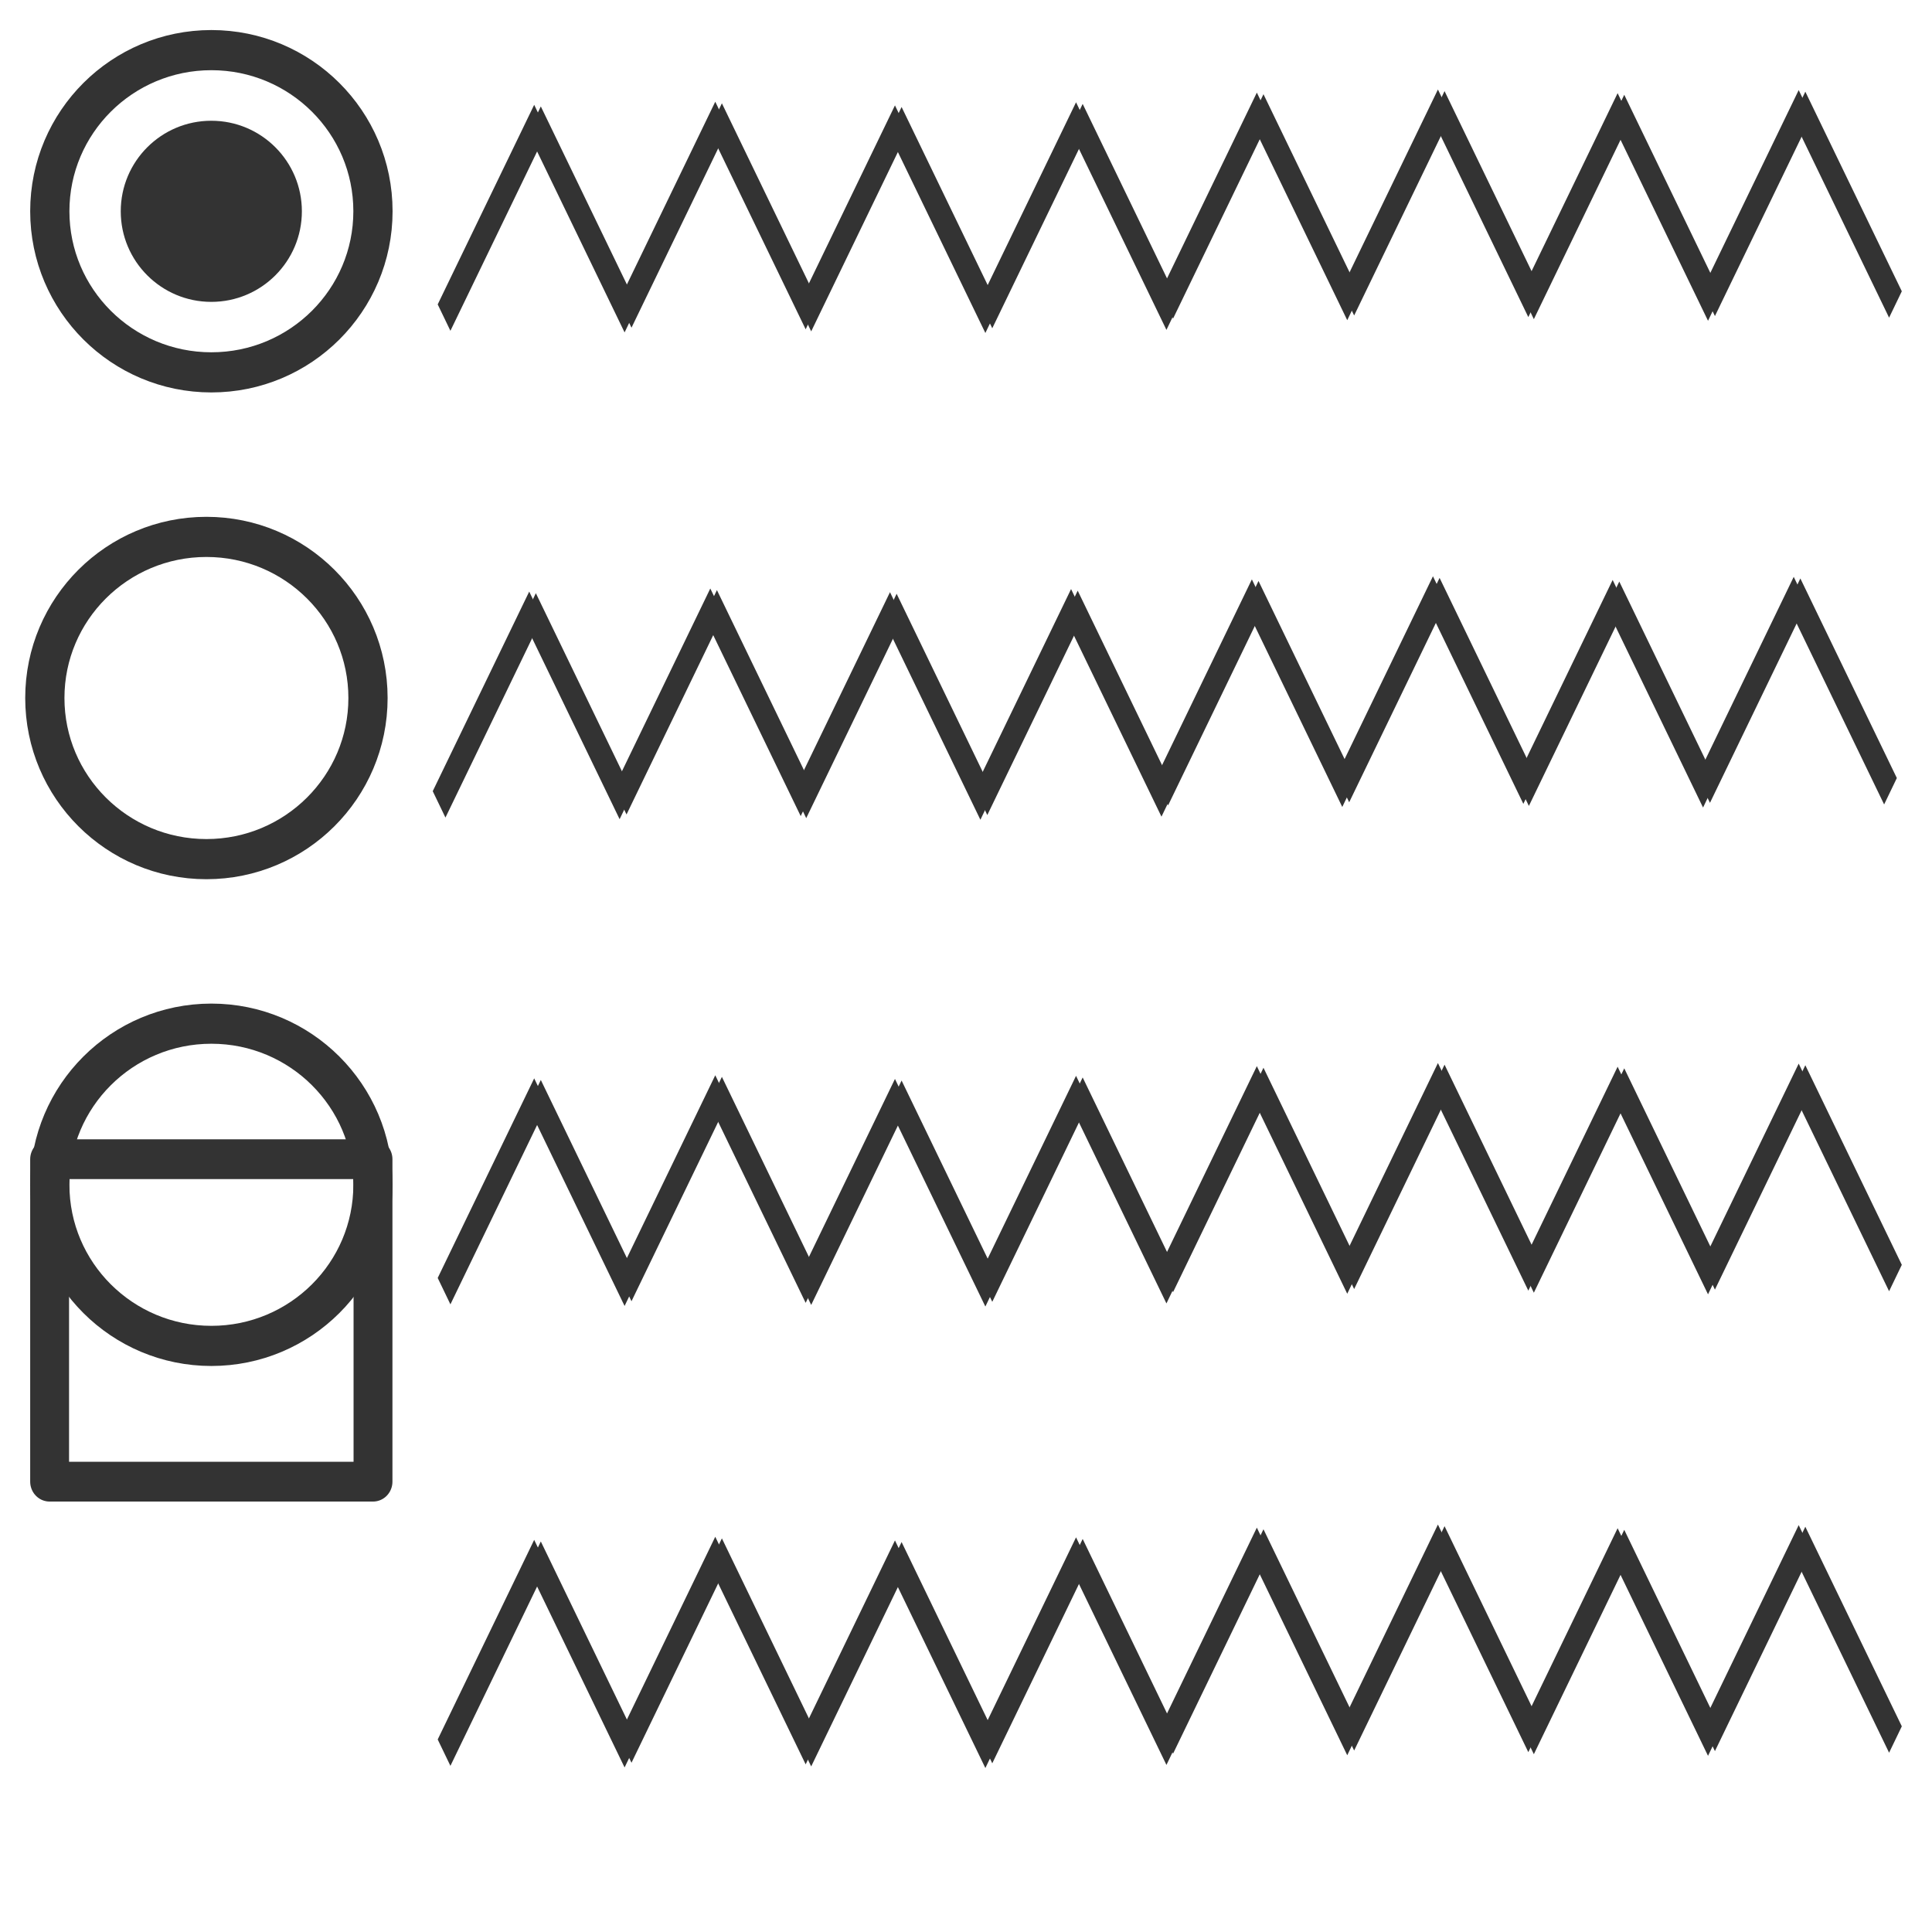
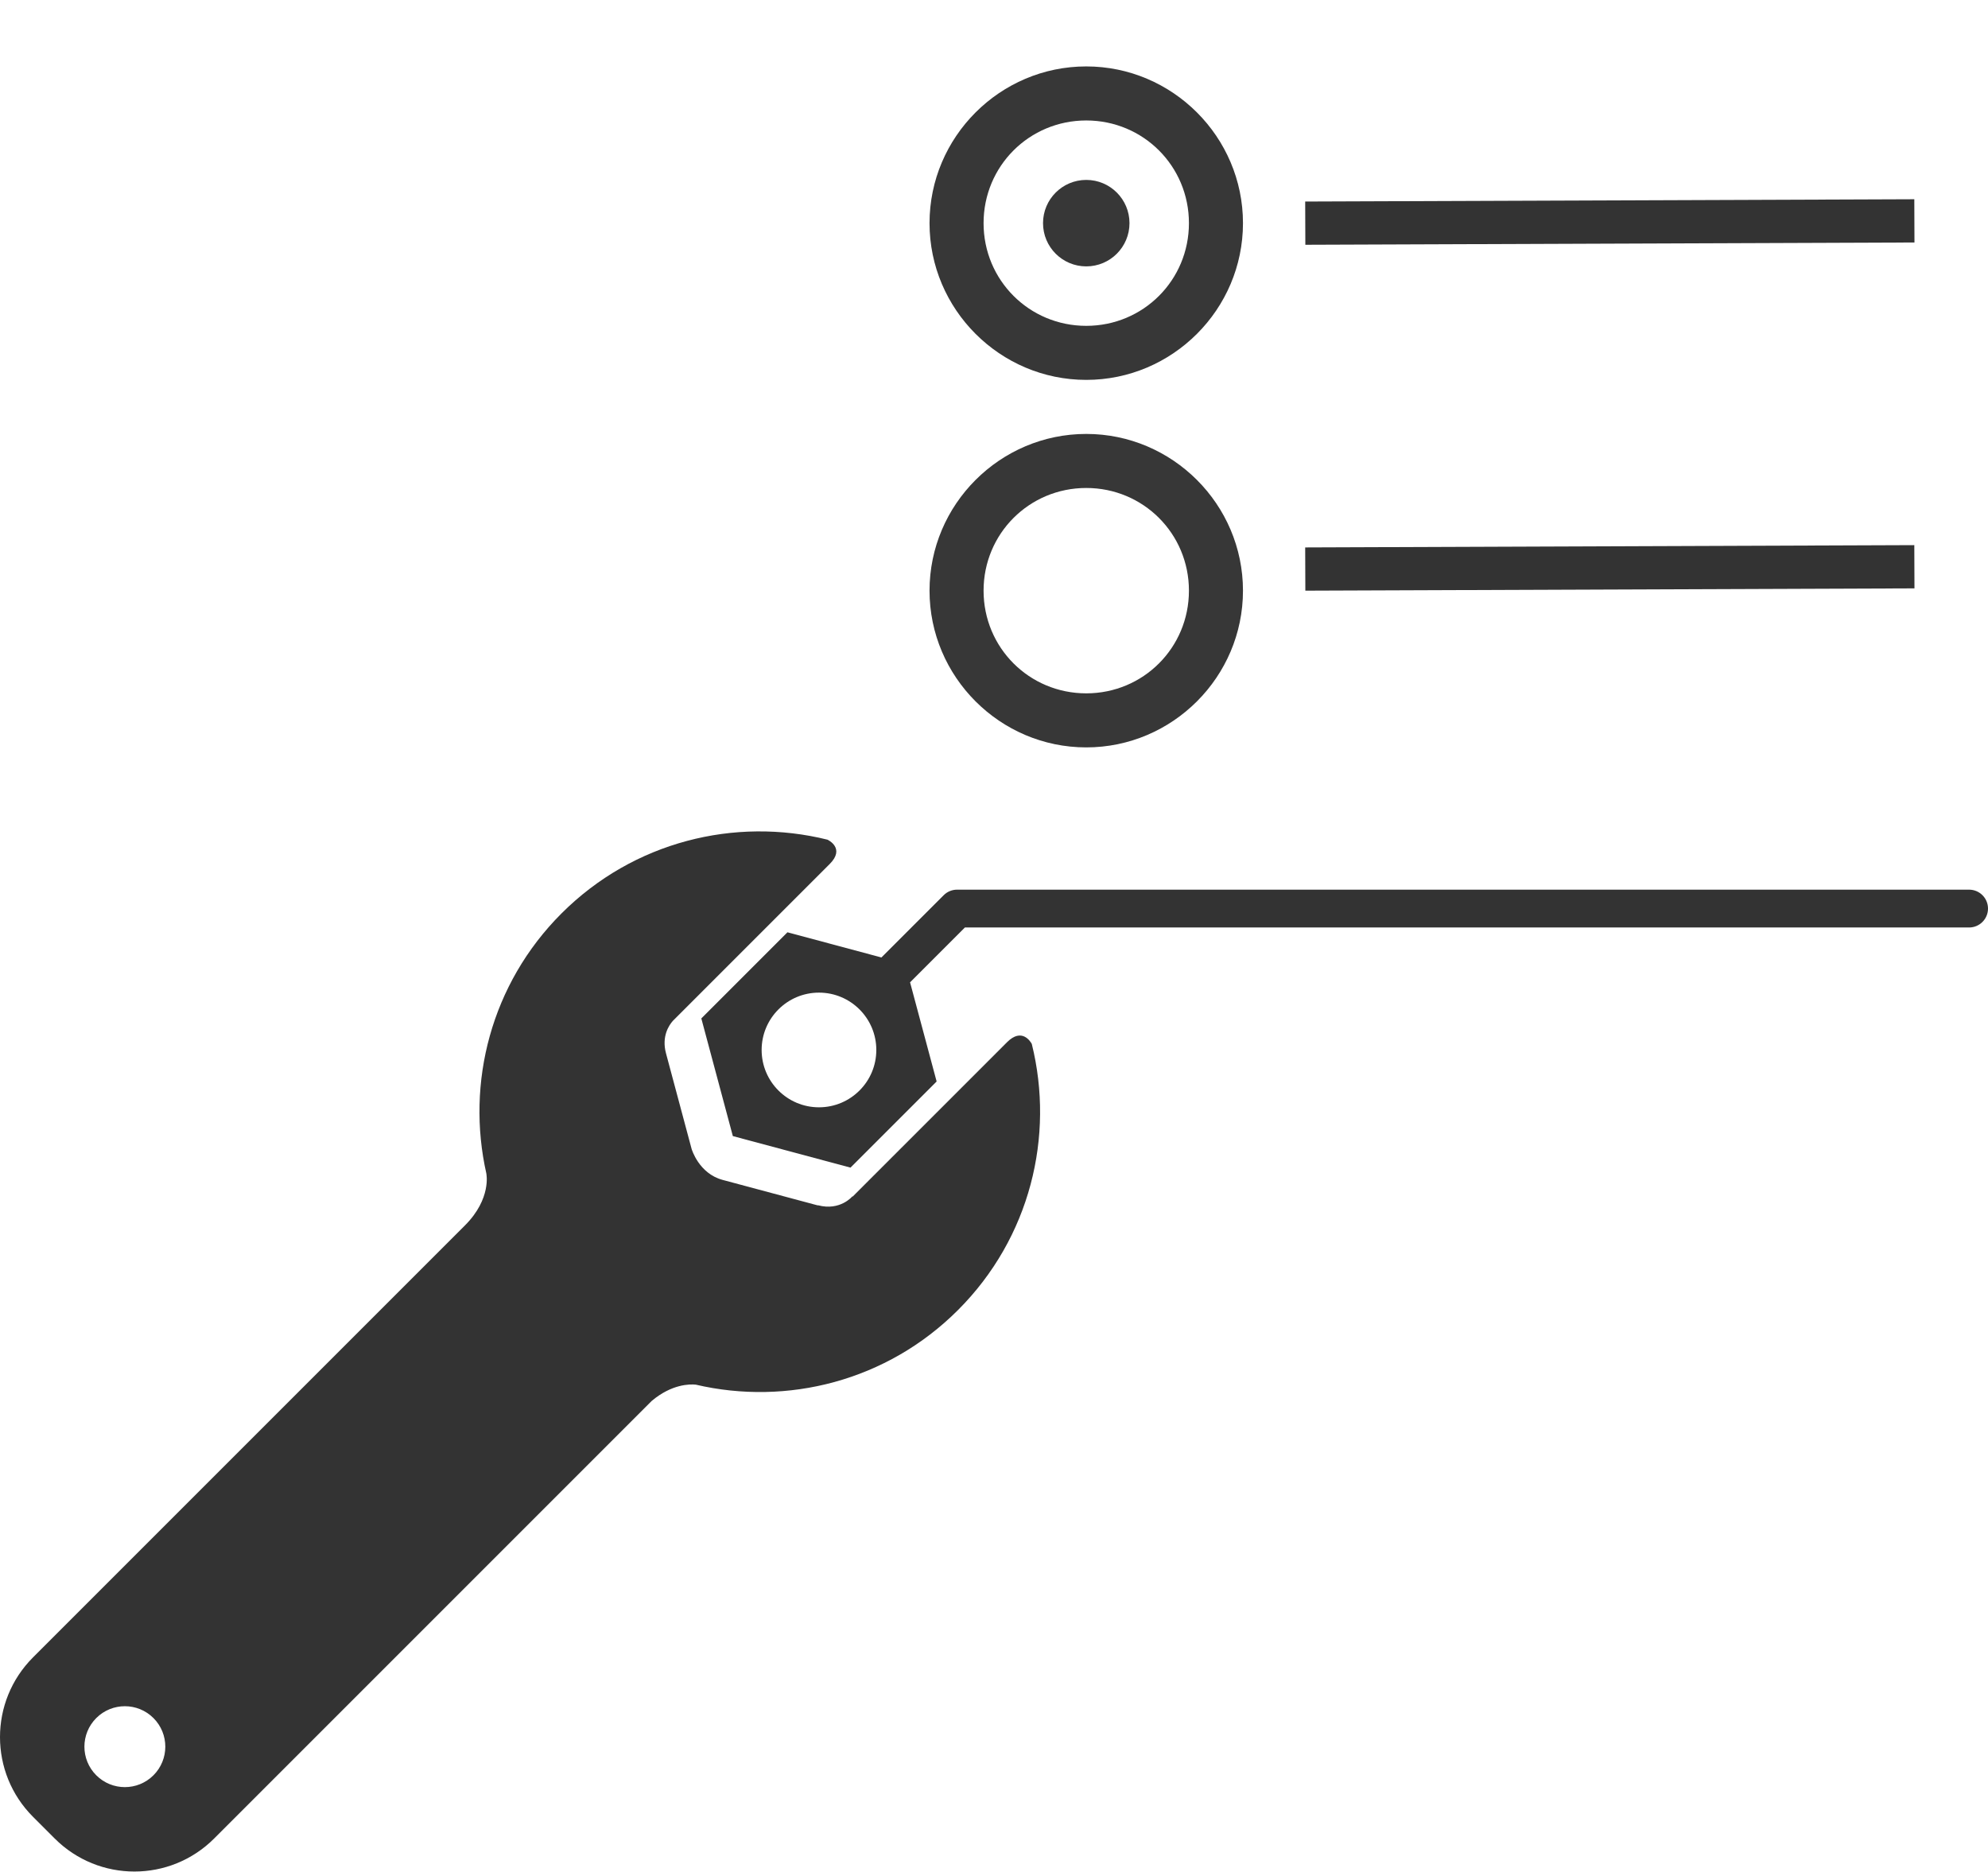
- <svg xmlns="http://www.w3.org/2000/svg" version="1.1" id="Layer_1" x="0px" y="0px" width="512px" height="512px" viewBox="0 0 512 512" enable-background="new 0 0 512 512" xml:space="preserve">
-   <defs id="defs4141" />
-   <g id="g6485-9-4" transform="matrix(0.9999898,0,0,1.023419,-0.5705077,-381.0823)" style="stroke-width:6;stroke-miterlimit:4;stroke-dasharray:none">
-     <g id="g7708" transform="matrix(1.000382,0,0,1.000382,-52.0237,31.25251)">
-       <g transform="matrix(1.050528,0,0,1.217494,58.64476,148.7343)" id="g7672">
-         <g transform="matrix(0.9783054,0,0,0.8747716,95.80568,153.7343)" id="g5435-1-1-0" style="stroke-width:6.485;stroke-miterlimit:4;stroke-dasharray:none">
-           <g id="g5346-6-7-2" style="stroke-width:6.485;stroke-miterlimit:4;stroke-dasharray:none">
-             <g id="g5419-5-6-9" transform="translate(-89.64038,18.97792)" style="stroke-width:6.485;stroke-miterlimit:4;stroke-dasharray:none">
-               <g id="g5305-0-6-6" style="stroke-width:6.485;stroke-miterlimit:4;stroke-dasharray:none">
-                 <g style="stroke:#333333;stroke-width:9.568;stroke-miterlimit:4;stroke-dasharray:none;stroke-opacity:1" transform="matrix(0.4848926,0,0,0.9474679,51.59305,21.75764)" id="g5259-88-4-2">
-                   <path style="fill:none;fill-rule:evenodd;stroke:#333333;stroke-width:9.568;stroke-linecap:butt;stroke-linejoin:miter;stroke-miterlimit:4;stroke-dasharray:none;stroke-opacity:1" d="m 100.378,411.622 51.289,-51.201 z" id="path5242-6-8-4" />
-                   <path style="fill:none;fill-rule:evenodd;stroke:#333333;stroke-width:9.568;stroke-linecap:butt;stroke-linejoin:miter;stroke-miterlimit:4;stroke-dasharray:none;stroke-opacity:1" d="M 199.722,412.035 148.433,360.834 Z" id="path5242-4-30-7-4" />
-                 </g>
-                 <g style="stroke:#333333;stroke-width:9.568;stroke-miterlimit:4;stroke-dasharray:none;stroke-opacity:1" transform="matrix(0.4848926,0,0,0.9474679,98.26797,21.00395)" id="g5259-5-04-14-6">
-                   <path style="fill:none;fill-rule:evenodd;stroke:#333333;stroke-width:9.568;stroke-linecap:butt;stroke-linejoin:miter;stroke-miterlimit:4;stroke-dasharray:none;stroke-opacity:1" d="m 100.378,411.622 51.289,-51.201 z" id="path5242-9-6-6-5" />
-                   <path style="fill:none;fill-rule:evenodd;stroke:#333333;stroke-width:9.568;stroke-linecap:butt;stroke-linejoin:miter;stroke-miterlimit:4;stroke-dasharray:none;stroke-opacity:1" d="M 199.722,412.035 148.433,360.834 Z" id="path5242-4-4-49-6-8" />
-                 </g>
-               </g>
-               <g transform="translate(92.99436,0.1396874)" id="g5305-2-7-3-0" style="stroke-width:6.485;stroke-miterlimit:4;stroke-dasharray:none">
-                 <g style="stroke:#333333;stroke-width:9.568;stroke-miterlimit:4;stroke-dasharray:none;stroke-opacity:1" transform="matrix(0.4848926,0,0,0.9474679,51.59305,21.75764)" id="g5259-0-2-9-8">
-                   <path style="fill:none;fill-rule:evenodd;stroke:#333333;stroke-width:9.568;stroke-linecap:butt;stroke-linejoin:miter;stroke-miterlimit:4;stroke-dasharray:none;stroke-opacity:1" d="m 100.378,411.622 51.289,-51.201 z" id="path5242-5-99-80-7" />
-                   <path style="fill:none;fill-rule:evenodd;stroke:#333333;stroke-width:9.568;stroke-linecap:butt;stroke-linejoin:miter;stroke-miterlimit:4;stroke-dasharray:none;stroke-opacity:1" d="M 199.722,412.035 148.433,360.834 Z" id="path5242-4-46-04-0-5" />
-                 </g>
-                 <g style="stroke:#333333;stroke-width:9.568;stroke-miterlimit:4;stroke-dasharray:none;stroke-opacity:1" transform="matrix(0.4848926,0,0,0.9474679,98.26797,21.00395)" id="g5259-5-0-1-0-6">
-                   <path style="fill:none;fill-rule:evenodd;stroke:#333333;stroke-width:9.568;stroke-linecap:butt;stroke-linejoin:miter;stroke-miterlimit:4;stroke-dasharray:none;stroke-opacity:1" d="m 100.378,411.622 51.289,-51.201 z" id="path5242-9-1-0-3-1" />
-                   <path style="fill:none;fill-rule:evenodd;stroke:#333333;stroke-width:9.568;stroke-linecap:butt;stroke-linejoin:miter;stroke-miterlimit:4;stroke-dasharray:none;stroke-opacity:1" d="M 199.722,412.035 148.433,360.834 Z" id="path5242-4-4-4-9-1-5" />
-                 </g>
-               </g>
-             </g>
-           </g>
-         </g>
-         <g transform="matrix(0.9783054,0,0,0.8747716,278.0379,151.1379)" id="g5435-1-1-0-4" style="stroke-width:6.485;stroke-miterlimit:4;stroke-dasharray:none">
-           <g id="g5346-6-7-2-0" style="stroke-width:6.485;stroke-miterlimit:4;stroke-dasharray:none">
-             <g id="g5419-5-6-9-3" transform="translate(-89.64038,18.97792)" style="stroke-width:6.485;stroke-miterlimit:4;stroke-dasharray:none">
-               <g id="g5305-0-6-6-6" style="stroke-width:6.485;stroke-miterlimit:4;stroke-dasharray:none">
-                 <g style="stroke:#333333;stroke-width:9.568;stroke-miterlimit:4;stroke-dasharray:none;stroke-opacity:1" transform="matrix(0.4848926,0,0,0.9474679,51.59305,21.75764)" id="g5259-88-4-2-7">
-                   <path style="fill:none;fill-rule:evenodd;stroke:#333333;stroke-width:9.568;stroke-linecap:butt;stroke-linejoin:miter;stroke-miterlimit:4;stroke-dasharray:none;stroke-opacity:1" d="m 100.378,411.622 51.289,-51.201 z" id="path5242-6-8-4-3" />
-                   <path style="fill:none;fill-rule:evenodd;stroke:#333333;stroke-width:9.568;stroke-linecap:butt;stroke-linejoin:miter;stroke-miterlimit:4;stroke-dasharray:none;stroke-opacity:1" d="M 199.722,412.035 148.433,360.834 Z" id="path5242-4-30-7-4-5" />
-                 </g>
-                 <g style="stroke:#333333;stroke-width:9.568;stroke-miterlimit:4;stroke-dasharray:none;stroke-opacity:1" transform="matrix(0.4848926,0,0,0.9474679,98.26797,21.00395)" id="g5259-5-04-14-6-4">
-                   <path style="fill:none;fill-rule:evenodd;stroke:#333333;stroke-width:9.568;stroke-linecap:butt;stroke-linejoin:miter;stroke-miterlimit:4;stroke-dasharray:none;stroke-opacity:1" d="m 100.378,411.622 51.289,-51.201 z" id="path5242-9-6-6-5-6" />
-                   <path style="fill:none;fill-rule:evenodd;stroke:#333333;stroke-width:9.568;stroke-linecap:butt;stroke-linejoin:miter;stroke-miterlimit:4;stroke-dasharray:none;stroke-opacity:1" d="M 199.722,412.035 148.433,360.834 Z" id="path5242-4-4-49-6-8-2" />
-                 </g>
-               </g>
-               <g transform="translate(92.99436,0.1396874)" id="g5305-2-7-3-0-2" style="stroke-width:6.485;stroke-miterlimit:4;stroke-dasharray:none">
-                 <g style="stroke:#333333;stroke-width:9.568;stroke-miterlimit:4;stroke-dasharray:none;stroke-opacity:1" transform="matrix(0.4848926,0,0,0.9474679,51.59305,21.75764)" id="g5259-0-2-9-8-5">
-                   <path style="fill:none;fill-rule:evenodd;stroke:#333333;stroke-width:9.568;stroke-linecap:butt;stroke-linejoin:miter;stroke-miterlimit:4;stroke-dasharray:none;stroke-opacity:1" d="m 100.378,411.622 51.289,-51.201 z" id="path5242-5-99-80-7-4" />
-                   <path style="fill:none;fill-rule:evenodd;stroke:#333333;stroke-width:9.568;stroke-linecap:butt;stroke-linejoin:miter;stroke-miterlimit:4;stroke-dasharray:none;stroke-opacity:1" d="M 199.722,412.035 148.433,360.834 Z" id="path5242-4-46-04-0-5-5" />
-                 </g>
-                 <g style="stroke:#333333;stroke-width:9.568;stroke-miterlimit:4;stroke-dasharray:none;stroke-opacity:1" transform="matrix(0.4848926,0,0,0.9474679,98.26797,21.00395)" id="g5259-5-0-1-0-6-3">
-                   <path style="fill:none;fill-rule:evenodd;stroke:#333333;stroke-width:9.568;stroke-linecap:butt;stroke-linejoin:miter;stroke-miterlimit:4;stroke-dasharray:none;stroke-opacity:1" d="m 100.378,411.622 51.289,-51.201 z" id="path5242-9-1-0-3-1-0" />
-                   <path style="fill:none;fill-rule:evenodd;stroke:#333333;stroke-width:9.568;stroke-linecap:butt;stroke-linejoin:miter;stroke-miterlimit:4;stroke-dasharray:none;stroke-opacity:1" d="M 199.722,412.035 148.433,360.834 Z" id="path5242-4-4-4-9-1-5-2" />
-                 </g>
-               </g>
-             </g>
-           </g>
-         </g>
-       </g>
-       <rect style="fill:none;fill-opacity:1;stroke:#333333;stroke-width:10.298;stroke-linejoin:round;stroke-miterlimit:4;stroke-dasharray:none;stroke-opacity:1" id="rect8934" width="85.667" height="83.47" x="65.72" y="641.035" />
-     </g>
-     <g style="stroke-width:6;stroke-miterlimit:4;stroke-dasharray:none" id="g7708-7" transform="matrix(1.000382,0,0,1.000382,-52.0237,-340.348)">
-       <ellipse ry="41.706" rx="42.805" style="fill:none;fill-opacity:1;stroke:#333333;stroke-width:10.392;stroke-miterlimit:4;stroke-dasharray:none;stroke-opacity:1" id="path6468-2-1-8" cx="108.572" cy="767.117" />
-       <g transform="matrix(1.050528,0,0,1.217494,58.64476,148.7343)" id="g7672-1">
-         <g transform="matrix(0.9783054,0,0,0.8747716,95.80568,153.7343)" id="g5435-1-1-0-45" style="stroke-width:6.485;stroke-miterlimit:4;stroke-dasharray:none">
-           <g id="g5346-6-7-2-9" style="stroke-width:6.485;stroke-miterlimit:4;stroke-dasharray:none">
-             <g id="g5419-5-6-9-0" transform="translate(-89.64038,18.97792)" style="stroke-width:6.485;stroke-miterlimit:4;stroke-dasharray:none">
-               <g id="g5305-0-6-6-2" style="stroke-width:6.485;stroke-miterlimit:4;stroke-dasharray:none">
-                 <g style="stroke:#333333;stroke-width:9.568;stroke-miterlimit:4;stroke-dasharray:none;stroke-opacity:1" transform="matrix(0.4848926,0,0,0.9474679,51.59305,21.75764)" id="g5259-88-4-2-3">
-                   <path style="fill:none;fill-rule:evenodd;stroke:#333333;stroke-width:9.568;stroke-linecap:butt;stroke-linejoin:miter;stroke-miterlimit:4;stroke-dasharray:none;stroke-opacity:1" d="m 100.378,411.622 51.289,-51.201 z" id="path5242-6-8-4-7" />
-                   <path style="fill:none;fill-rule:evenodd;stroke:#333333;stroke-width:9.568;stroke-linecap:butt;stroke-linejoin:miter;stroke-miterlimit:4;stroke-dasharray:none;stroke-opacity:1" d="M 199.722,412.035 148.433,360.834 Z" id="path5242-4-30-7-4-8" />
-                 </g>
-                 <g style="stroke:#333333;stroke-width:9.568;stroke-miterlimit:4;stroke-dasharray:none;stroke-opacity:1" transform="matrix(0.4848926,0,0,0.9474679,98.26797,21.00395)" id="g5259-5-04-14-6-9">
-                   <path style="fill:none;fill-rule:evenodd;stroke:#333333;stroke-width:9.568;stroke-linecap:butt;stroke-linejoin:miter;stroke-miterlimit:4;stroke-dasharray:none;stroke-opacity:1" d="m 100.378,411.622 51.289,-51.201 z" id="path5242-9-6-6-5-5" />
-                   <path style="fill:none;fill-rule:evenodd;stroke:#333333;stroke-width:9.568;stroke-linecap:butt;stroke-linejoin:miter;stroke-miterlimit:4;stroke-dasharray:none;stroke-opacity:1" d="M 199.722,412.035 148.433,360.834 Z" id="path5242-4-4-49-6-8-6" />
-                 </g>
-               </g>
-               <g transform="translate(92.99436,0.1396874)" id="g5305-2-7-3-0-9" style="stroke-width:6.485;stroke-miterlimit:4;stroke-dasharray:none">
-                 <g style="stroke:#333333;stroke-width:9.568;stroke-miterlimit:4;stroke-dasharray:none;stroke-opacity:1" transform="matrix(0.4848926,0,0,0.9474679,51.59305,21.75764)" id="g5259-0-2-9-8-3">
-                   <path style="fill:none;fill-rule:evenodd;stroke:#333333;stroke-width:9.568;stroke-linecap:butt;stroke-linejoin:miter;stroke-miterlimit:4;stroke-dasharray:none;stroke-opacity:1" d="m 100.378,411.622 51.289,-51.201 z" id="path5242-5-99-80-7-48" />
-                   <path style="fill:none;fill-rule:evenodd;stroke:#333333;stroke-width:9.568;stroke-linecap:butt;stroke-linejoin:miter;stroke-miterlimit:4;stroke-dasharray:none;stroke-opacity:1" d="M 199.722,412.035 148.433,360.834 Z" id="path5242-4-46-04-0-5-1" />
-                 </g>
-                 <g style="stroke:#333333;stroke-width:9.568;stroke-miterlimit:4;stroke-dasharray:none;stroke-opacity:1" transform="matrix(0.4848926,0,0,0.9474679,98.26797,21.00395)" id="g5259-5-0-1-0-6-1">
-                   <path style="fill:none;fill-rule:evenodd;stroke:#333333;stroke-width:9.568;stroke-linecap:butt;stroke-linejoin:miter;stroke-miterlimit:4;stroke-dasharray:none;stroke-opacity:1" d="m 100.378,411.622 51.289,-51.201 z" id="path5242-9-1-0-3-1-2" />
-                   <path style="fill:none;fill-rule:evenodd;stroke:#333333;stroke-width:9.568;stroke-linecap:butt;stroke-linejoin:miter;stroke-miterlimit:4;stroke-dasharray:none;stroke-opacity:1" d="M 199.722,412.035 148.433,360.834 Z" id="path5242-4-4-4-9-1-5-9" />
-                 </g>
-               </g>
-             </g>
-           </g>
-         </g>
-         <g transform="matrix(0.9783054,0,0,0.8747716,278.0379,151.1379)" id="g5435-1-1-0-4-3" style="stroke-width:6.485;stroke-miterlimit:4;stroke-dasharray:none">
-           <g id="g5346-6-7-2-0-1" style="stroke-width:6.485;stroke-miterlimit:4;stroke-dasharray:none">
-             <g id="g5419-5-6-9-3-6" transform="translate(-89.64038,18.97792)" style="stroke-width:6.485;stroke-miterlimit:4;stroke-dasharray:none">
-               <g id="g5305-0-6-6-6-5" style="stroke-width:6.485;stroke-miterlimit:4;stroke-dasharray:none">
-                 <g style="stroke:#333333;stroke-width:9.568;stroke-miterlimit:4;stroke-dasharray:none;stroke-opacity:1" transform="matrix(0.4848926,0,0,0.9474679,51.59305,21.75764)" id="g5259-88-4-2-7-2">
-                   <path style="fill:none;fill-rule:evenodd;stroke:#333333;stroke-width:9.568;stroke-linecap:butt;stroke-linejoin:miter;stroke-miterlimit:4;stroke-dasharray:none;stroke-opacity:1" d="m 100.378,411.622 51.289,-51.201 z" id="path5242-6-8-4-3-3" />
-                   <path style="fill:none;fill-rule:evenodd;stroke:#333333;stroke-width:9.568;stroke-linecap:butt;stroke-linejoin:miter;stroke-miterlimit:4;stroke-dasharray:none;stroke-opacity:1" d="M 199.722,412.035 148.433,360.834 Z" id="path5242-4-30-7-4-5-2" />
-                 </g>
-                 <g style="stroke:#333333;stroke-width:9.568;stroke-miterlimit:4;stroke-dasharray:none;stroke-opacity:1" transform="matrix(0.4848926,0,0,0.9474679,98.26797,21.00395)" id="g5259-5-04-14-6-4-9">
-                   <path style="fill:none;fill-rule:evenodd;stroke:#333333;stroke-width:9.568;stroke-linecap:butt;stroke-linejoin:miter;stroke-miterlimit:4;stroke-dasharray:none;stroke-opacity:1" d="m 100.378,411.622 51.289,-51.201 z" id="path5242-9-6-6-5-6-9" />
-                   <path style="fill:none;fill-rule:evenodd;stroke:#333333;stroke-width:9.568;stroke-linecap:butt;stroke-linejoin:miter;stroke-miterlimit:4;stroke-dasharray:none;stroke-opacity:1" d="M 199.722,412.035 148.433,360.834 Z" id="path5242-4-4-49-6-8-2-3" />
-                 </g>
-               </g>
-               <g transform="translate(92.99436,0.1396874)" id="g5305-2-7-3-0-2-5" style="stroke-width:6.485;stroke-miterlimit:4;stroke-dasharray:none">
-                 <g style="stroke:#333333;stroke-width:9.568;stroke-miterlimit:4;stroke-dasharray:none;stroke-opacity:1" transform="matrix(0.4848926,0,0,0.9474679,51.59305,21.75764)" id="g5259-0-2-9-8-5-9">
-                   <path style="fill:none;fill-rule:evenodd;stroke:#333333;stroke-width:9.568;stroke-linecap:butt;stroke-linejoin:miter;stroke-miterlimit:4;stroke-dasharray:none;stroke-opacity:1" d="m 100.378,411.622 51.289,-51.201 z" id="path5242-5-99-80-7-4-7" />
-                   <path style="fill:none;fill-rule:evenodd;stroke:#333333;stroke-width:9.568;stroke-linecap:butt;stroke-linejoin:miter;stroke-miterlimit:4;stroke-dasharray:none;stroke-opacity:1" d="M 199.722,412.035 148.433,360.834 Z" id="path5242-4-46-04-0-5-5-4" />
-                 </g>
-                 <g style="stroke:#333333;stroke-width:9.568;stroke-miterlimit:4;stroke-dasharray:none;stroke-opacity:1" transform="matrix(0.4848926,0,0,0.9474679,98.26797,21.00395)" id="g5259-5-0-1-0-6-3-1">
-                   <path style="fill:none;fill-rule:evenodd;stroke:#333333;stroke-width:9.568;stroke-linecap:butt;stroke-linejoin:miter;stroke-miterlimit:4;stroke-dasharray:none;stroke-opacity:1" d="m 100.378,411.622 51.289,-51.201 z" id="path5242-9-1-0-3-1-0-1" />
-                   <path style="fill:none;fill-rule:evenodd;stroke:#333333;stroke-width:9.568;stroke-linecap:butt;stroke-linejoin:miter;stroke-miterlimit:4;stroke-dasharray:none;stroke-opacity:1" d="M 199.722,412.035 148.433,360.834 Z" id="path5242-4-4-4-9-1-5-2-4" />
-                 </g>
-               </g>
-             </g>
-           </g>
-         </g>
-       </g>
-     </g>
-     <g style="stroke-width:6;stroke-miterlimit:4;stroke-dasharray:none" id="g7708-3" transform="matrix(1.000382,0,0,1.000382,-52.0237,-88.25185)">
-       <ellipse ry="41.706" rx="42.805" style="fill:none;fill-opacity:1;stroke:#333333;stroke-width:10.392;stroke-miterlimit:4;stroke-dasharray:none;stroke-opacity:1" id="path6468-2-1-3" cx="108.572" cy="767.117" />
-       <g transform="matrix(1.050528,0,0,1.217494,58.64476,148.7343)" id="g7672-7">
-         <g transform="matrix(0.9783054,0,0,0.8747716,95.80568,153.7343)" id="g5435-1-1-0-0" style="stroke-width:6.485;stroke-miterlimit:4;stroke-dasharray:none">
-           <g id="g5346-6-7-2-7" style="stroke-width:6.485;stroke-miterlimit:4;stroke-dasharray:none">
-             <g id="g5419-5-6-9-6" transform="translate(-89.64038,18.97792)" style="stroke-width:6.485;stroke-miterlimit:4;stroke-dasharray:none">
-               <g id="g5305-0-6-6-9" style="stroke-width:6.485;stroke-miterlimit:4;stroke-dasharray:none">
-                 <g style="stroke:#333333;stroke-width:9.568;stroke-miterlimit:4;stroke-dasharray:none;stroke-opacity:1" transform="matrix(0.4848926,0,0,0.9474679,51.59305,21.75764)" id="g5259-88-4-2-30">
-                   <path style="fill:none;fill-rule:evenodd;stroke:#333333;stroke-width:9.568;stroke-linecap:butt;stroke-linejoin:miter;stroke-miterlimit:4;stroke-dasharray:none;stroke-opacity:1" d="m 100.378,411.622 51.289,-51.201 z" id="path5242-6-8-4-1" />
-                   <path style="fill:none;fill-rule:evenodd;stroke:#333333;stroke-width:9.568;stroke-linecap:butt;stroke-linejoin:miter;stroke-miterlimit:4;stroke-dasharray:none;stroke-opacity:1" d="M 199.722,412.035 148.433,360.834 Z" id="path5242-4-30-7-4-9" />
-                 </g>
-                 <g style="stroke:#333333;stroke-width:9.568;stroke-miterlimit:4;stroke-dasharray:none;stroke-opacity:1" transform="matrix(0.4848926,0,0,0.9474679,98.26797,21.00395)" id="g5259-5-04-14-6-95">
-                   <path style="fill:none;fill-rule:evenodd;stroke:#333333;stroke-width:9.568;stroke-linecap:butt;stroke-linejoin:miter;stroke-miterlimit:4;stroke-dasharray:none;stroke-opacity:1" d="m 100.378,411.622 51.289,-51.201 z" id="path5242-9-6-6-5-4" />
-                   <path style="fill:none;fill-rule:evenodd;stroke:#333333;stroke-width:9.568;stroke-linecap:butt;stroke-linejoin:miter;stroke-miterlimit:4;stroke-dasharray:none;stroke-opacity:1" d="M 199.722,412.035 148.433,360.834 Z" id="path5242-4-4-49-6-8-4" />
-                 </g>
-               </g>
-               <g transform="translate(92.99436,0.1396874)" id="g5305-2-7-3-0-3" style="stroke-width:6.485;stroke-miterlimit:4;stroke-dasharray:none">
-                 <g style="stroke:#333333;stroke-width:9.568;stroke-miterlimit:4;stroke-dasharray:none;stroke-opacity:1" transform="matrix(0.4848926,0,0,0.9474679,51.59305,21.75764)" id="g5259-0-2-9-8-55">
-                   <path style="fill:none;fill-rule:evenodd;stroke:#333333;stroke-width:9.568;stroke-linecap:butt;stroke-linejoin:miter;stroke-miterlimit:4;stroke-dasharray:none;stroke-opacity:1" d="m 100.378,411.622 51.289,-51.201 z" id="path5242-5-99-80-7-1" />
-                   <path style="fill:none;fill-rule:evenodd;stroke:#333333;stroke-width:9.568;stroke-linecap:butt;stroke-linejoin:miter;stroke-miterlimit:4;stroke-dasharray:none;stroke-opacity:1" d="M 199.722,412.035 148.433,360.834 Z" id="path5242-4-46-04-0-5-2" />
-                 </g>
-                 <g style="stroke:#333333;stroke-width:9.568;stroke-miterlimit:4;stroke-dasharray:none;stroke-opacity:1" transform="matrix(0.4848926,0,0,0.9474679,98.26797,21.00395)" id="g5259-5-0-1-0-6-14">
-                   <path style="fill:none;fill-rule:evenodd;stroke:#333333;stroke-width:9.568;stroke-linecap:butt;stroke-linejoin:miter;stroke-miterlimit:4;stroke-dasharray:none;stroke-opacity:1" d="m 100.378,411.622 51.289,-51.201 z" id="path5242-9-1-0-3-1-5" />
-                   <path style="fill:none;fill-rule:evenodd;stroke:#333333;stroke-width:9.568;stroke-linecap:butt;stroke-linejoin:miter;stroke-miterlimit:4;stroke-dasharray:none;stroke-opacity:1" d="M 199.722,412.035 148.433,360.834 Z" id="path5242-4-4-4-9-1-5-90" />
-                 </g>
-               </g>
-             </g>
-           </g>
-         </g>
-         <g transform="matrix(0.9783054,0,0,0.8747716,278.0379,151.1379)" id="g5435-1-1-0-4-2" style="stroke-width:6.485;stroke-miterlimit:4;stroke-dasharray:none">
-           <g id="g5346-6-7-2-0-2" style="stroke-width:6.485;stroke-miterlimit:4;stroke-dasharray:none">
-             <g id="g5419-5-6-9-3-1" transform="translate(-89.64038,18.97792)" style="stroke-width:6.485;stroke-miterlimit:4;stroke-dasharray:none">
-               <g id="g5305-0-6-6-6-6" style="stroke-width:6.485;stroke-miterlimit:4;stroke-dasharray:none">
-                 <g style="stroke:#333333;stroke-width:9.568;stroke-miterlimit:4;stroke-dasharray:none;stroke-opacity:1" transform="matrix(0.4848926,0,0,0.9474679,51.59305,21.75764)" id="g5259-88-4-2-7-9">
-                   <path style="fill:none;fill-rule:evenodd;stroke:#333333;stroke-width:9.568;stroke-linecap:butt;stroke-linejoin:miter;stroke-miterlimit:4;stroke-dasharray:none;stroke-opacity:1" d="m 100.378,411.622 51.289,-51.201 z" id="path5242-6-8-4-3-5" />
-                   <path style="fill:none;fill-rule:evenodd;stroke:#333333;stroke-width:9.568;stroke-linecap:butt;stroke-linejoin:miter;stroke-miterlimit:4;stroke-dasharray:none;stroke-opacity:1" d="M 199.722,412.035 148.433,360.834 Z" id="path5242-4-30-7-4-5-4" />
-                 </g>
-                 <g style="stroke:#333333;stroke-width:9.568;stroke-miterlimit:4;stroke-dasharray:none;stroke-opacity:1" transform="matrix(0.4848926,0,0,0.9474679,98.26797,21.00395)" id="g5259-5-04-14-6-4-1">
-                   <path style="fill:none;fill-rule:evenodd;stroke:#333333;stroke-width:9.568;stroke-linecap:butt;stroke-linejoin:miter;stroke-miterlimit:4;stroke-dasharray:none;stroke-opacity:1" d="m 100.378,411.622 51.289,-51.201 z" id="path5242-9-6-6-5-6-8" />
-                   <path style="fill:none;fill-rule:evenodd;stroke:#333333;stroke-width:9.568;stroke-linecap:butt;stroke-linejoin:miter;stroke-miterlimit:4;stroke-dasharray:none;stroke-opacity:1" d="M 199.722,412.035 148.433,360.834 Z" id="path5242-4-4-49-6-8-2-8" />
-                 </g>
-               </g>
-               <g transform="translate(92.99436,0.1396874)" id="g5305-2-7-3-0-2-4" style="stroke-width:6.485;stroke-miterlimit:4;stroke-dasharray:none">
-                 <g style="stroke:#333333;stroke-width:9.568;stroke-miterlimit:4;stroke-dasharray:none;stroke-opacity:1" transform="matrix(0.4848926,0,0,0.9474679,51.59305,21.75764)" id="g5259-0-2-9-8-5-7">
-                   <path style="fill:none;fill-rule:evenodd;stroke:#333333;stroke-width:9.568;stroke-linecap:butt;stroke-linejoin:miter;stroke-miterlimit:4;stroke-dasharray:none;stroke-opacity:1" d="m 100.378,411.622 51.289,-51.201 z" id="path5242-5-99-80-7-4-78" />
-                   <path style="fill:none;fill-rule:evenodd;stroke:#333333;stroke-width:9.568;stroke-linecap:butt;stroke-linejoin:miter;stroke-miterlimit:4;stroke-dasharray:none;stroke-opacity:1" d="M 199.722,412.035 148.433,360.834 Z" id="path5242-4-46-04-0-5-5-9" />
-                 </g>
-                 <g style="stroke:#333333;stroke-width:9.568;stroke-miterlimit:4;stroke-dasharray:none;stroke-opacity:1" transform="matrix(0.4848926,0,0,0.9474679,98.26797,21.00395)" id="g5259-5-0-1-0-6-3-8">
-                   <path style="fill:none;fill-rule:evenodd;stroke:#333333;stroke-width:9.568;stroke-linecap:butt;stroke-linejoin:miter;stroke-miterlimit:4;stroke-dasharray:none;stroke-opacity:1" d="m 100.378,411.622 51.289,-51.201 z" id="path5242-9-1-0-3-1-0-11" />
-                   <path style="fill:none;fill-rule:evenodd;stroke:#333333;stroke-width:9.568;stroke-linecap:butt;stroke-linejoin:miter;stroke-miterlimit:4;stroke-dasharray:none;stroke-opacity:1" d="M 199.722,412.035 148.433,360.834 Z" id="path5242-4-4-4-9-1-5-2-9" />
-                 </g>
-               </g>
-             </g>
-           </g>
-         </g>
-       </g>
-     </g>
-     <g style="stroke-width:6;stroke-miterlimit:4;stroke-dasharray:none" id="g7708-3-3" transform="matrix(1.000382,0,0,1.000382,-53.34037,-214.2999)">
-       <ellipse ry="41.706" rx="42.805" style="fill:none;fill-opacity:1;stroke:#333333;stroke-width:10.392;stroke-miterlimit:4;stroke-dasharray:none;stroke-opacity:1" id="path6468-2-1-3-6" cx="108.572" cy="767.117" />
-       <g transform="matrix(1.050528,0,0,1.217494,58.64476,148.7343)" id="g7672-7-6">
-         <g transform="matrix(0.9783054,0,0,0.8747716,95.80568,153.7343)" id="g5435-1-1-0-0-6" style="stroke-width:6.485;stroke-miterlimit:4;stroke-dasharray:none">
-           <g id="g5346-6-7-2-7-2" style="stroke-width:6.485;stroke-miterlimit:4;stroke-dasharray:none">
-             <g id="g5419-5-6-9-6-3" transform="translate(-89.64038,18.97792)" style="stroke-width:6.485;stroke-miterlimit:4;stroke-dasharray:none">
-               <g id="g5305-0-6-6-9-3" style="stroke-width:6.485;stroke-miterlimit:4;stroke-dasharray:none">
-                 <g style="stroke:#333333;stroke-width:9.568;stroke-miterlimit:4;stroke-dasharray:none;stroke-opacity:1" transform="matrix(0.4848926,0,0,0.9474679,51.59305,21.75764)" id="g5259-88-4-2-30-0">
-                   <path style="fill:none;fill-rule:evenodd;stroke:#333333;stroke-width:9.568;stroke-linecap:butt;stroke-linejoin:miter;stroke-miterlimit:4;stroke-dasharray:none;stroke-opacity:1" d="m 100.378,411.622 51.289,-51.201 z" id="path5242-6-8-4-1-0" />
-                   <path style="fill:none;fill-rule:evenodd;stroke:#333333;stroke-width:9.568;stroke-linecap:butt;stroke-linejoin:miter;stroke-miterlimit:4;stroke-dasharray:none;stroke-opacity:1" d="M 199.722,412.035 148.433,360.834 Z" id="path5242-4-30-7-4-9-1" />
-                 </g>
-                 <g style="stroke:#333333;stroke-width:9.568;stroke-miterlimit:4;stroke-dasharray:none;stroke-opacity:1" transform="matrix(0.4848926,0,0,0.9474679,98.26797,21.00395)" id="g5259-5-04-14-6-95-2">
-                   <path style="fill:none;fill-rule:evenodd;stroke:#333333;stroke-width:9.568;stroke-linecap:butt;stroke-linejoin:miter;stroke-miterlimit:4;stroke-dasharray:none;stroke-opacity:1" d="m 100.378,411.622 51.289,-51.201 z" id="path5242-9-6-6-5-4-3" />
-                   <path style="fill:none;fill-rule:evenodd;stroke:#333333;stroke-width:9.568;stroke-linecap:butt;stroke-linejoin:miter;stroke-miterlimit:4;stroke-dasharray:none;stroke-opacity:1" d="M 199.722,412.035 148.433,360.834 Z" id="path5242-4-4-49-6-8-4-6" />
-                 </g>
-               </g>
-               <g transform="translate(92.99436,0.1396874)" id="g5305-2-7-3-0-3-0" style="stroke-width:6.485;stroke-miterlimit:4;stroke-dasharray:none">
-                 <g style="stroke:#333333;stroke-width:9.568;stroke-miterlimit:4;stroke-dasharray:none;stroke-opacity:1" transform="matrix(0.4848926,0,0,0.9474679,51.59305,21.75764)" id="g5259-0-2-9-8-55-5">
-                   <path style="fill:none;fill-rule:evenodd;stroke:#333333;stroke-width:9.568;stroke-linecap:butt;stroke-linejoin:miter;stroke-miterlimit:4;stroke-dasharray:none;stroke-opacity:1" d="m 100.378,411.622 51.289,-51.201 z" id="path5242-5-99-80-7-1-7" />
-                   <path style="fill:none;fill-rule:evenodd;stroke:#333333;stroke-width:9.568;stroke-linecap:butt;stroke-linejoin:miter;stroke-miterlimit:4;stroke-dasharray:none;stroke-opacity:1" d="M 199.722,412.035 148.433,360.834 Z" id="path5242-4-46-04-0-5-2-1" />
-                 </g>
-                 <g style="stroke:#333333;stroke-width:9.568;stroke-miterlimit:4;stroke-dasharray:none;stroke-opacity:1" transform="matrix(0.4848926,0,0,0.9474679,98.26797,21.00395)" id="g5259-5-0-1-0-6-14-6">
-                   <path style="fill:none;fill-rule:evenodd;stroke:#333333;stroke-width:9.568;stroke-linecap:butt;stroke-linejoin:miter;stroke-miterlimit:4;stroke-dasharray:none;stroke-opacity:1" d="m 100.378,411.622 51.289,-51.201 z" id="path5242-9-1-0-3-1-5-0" />
-                   <path style="fill:none;fill-rule:evenodd;stroke:#333333;stroke-width:9.568;stroke-linecap:butt;stroke-linejoin:miter;stroke-miterlimit:4;stroke-dasharray:none;stroke-opacity:1" d="M 199.722,412.035 148.433,360.834 Z" id="path5242-4-4-4-9-1-5-90-2" />
-                 </g>
-               </g>
-             </g>
-           </g>
-         </g>
-         <g transform="matrix(0.9783054,0,0,0.8747716,278.0379,151.1379)" id="g5435-1-1-0-4-2-5" style="stroke-width:6.485;stroke-miterlimit:4;stroke-dasharray:none">
-           <g id="g5346-6-7-2-0-2-6" style="stroke-width:6.485;stroke-miterlimit:4;stroke-dasharray:none">
-             <g id="g5419-5-6-9-3-1-4" transform="translate(-89.64038,18.97792)" style="stroke-width:6.485;stroke-miterlimit:4;stroke-dasharray:none">
-               <g id="g5305-0-6-6-6-6-3" style="stroke-width:6.485;stroke-miterlimit:4;stroke-dasharray:none">
-                 <g style="stroke:#333333;stroke-width:9.568;stroke-miterlimit:4;stroke-dasharray:none;stroke-opacity:1" transform="matrix(0.4848926,0,0,0.9474679,51.59305,21.75764)" id="g5259-88-4-2-7-9-8">
-                   <path style="fill:none;fill-rule:evenodd;stroke:#333333;stroke-width:9.568;stroke-linecap:butt;stroke-linejoin:miter;stroke-miterlimit:4;stroke-dasharray:none;stroke-opacity:1" d="m 100.378,411.622 51.289,-51.201 z" id="path5242-6-8-4-3-5-2" />
-                   <path style="fill:none;fill-rule:evenodd;stroke:#333333;stroke-width:9.568;stroke-linecap:butt;stroke-linejoin:miter;stroke-miterlimit:4;stroke-dasharray:none;stroke-opacity:1" d="M 199.722,412.035 148.433,360.834 Z" id="path5242-4-30-7-4-5-4-1" />
-                 </g>
-                 <g style="stroke:#333333;stroke-width:9.568;stroke-miterlimit:4;stroke-dasharray:none;stroke-opacity:1" transform="matrix(0.4848926,0,0,0.9474679,98.26797,21.00395)" id="g5259-5-04-14-6-4-1-8">
-                   <path style="fill:none;fill-rule:evenodd;stroke:#333333;stroke-width:9.568;stroke-linecap:butt;stroke-linejoin:miter;stroke-miterlimit:4;stroke-dasharray:none;stroke-opacity:1" d="m 100.378,411.622 51.289,-51.201 z" id="path5242-9-6-6-5-6-8-9" />
-                   <path style="fill:none;fill-rule:evenodd;stroke:#333333;stroke-width:9.568;stroke-linecap:butt;stroke-linejoin:miter;stroke-miterlimit:4;stroke-dasharray:none;stroke-opacity:1" d="M 199.722,412.035 148.433,360.834 Z" id="path5242-4-4-49-6-8-2-8-9" />
-                 </g>
-               </g>
-               <g transform="translate(92.99436,0.1396874)" id="g5305-2-7-3-0-2-4-6" style="stroke-width:6.485;stroke-miterlimit:4;stroke-dasharray:none">
-                 <g style="stroke:#333333;stroke-width:9.568;stroke-miterlimit:4;stroke-dasharray:none;stroke-opacity:1" transform="matrix(0.4848926,0,0,0.9474679,51.59305,21.75764)" id="g5259-0-2-9-8-5-7-4">
-                   <path style="fill:none;fill-rule:evenodd;stroke:#333333;stroke-width:9.568;stroke-linecap:butt;stroke-linejoin:miter;stroke-miterlimit:4;stroke-dasharray:none;stroke-opacity:1" d="m 100.378,411.622 51.289,-51.201 z" id="path5242-5-99-80-7-4-78-6" />
-                   <path style="fill:none;fill-rule:evenodd;stroke:#333333;stroke-width:9.568;stroke-linecap:butt;stroke-linejoin:miter;stroke-miterlimit:4;stroke-dasharray:none;stroke-opacity:1" d="M 199.722,412.035 148.433,360.834 Z" id="path5242-4-46-04-0-5-5-9-4" />
-                 </g>
-                 <g style="stroke:#333333;stroke-width:9.568;stroke-miterlimit:4;stroke-dasharray:none;stroke-opacity:1" transform="matrix(0.4848926,0,0,0.9474679,98.26797,21.00395)" id="g5259-5-0-1-0-6-3-8-6">
-                   <path style="fill:none;fill-rule:evenodd;stroke:#333333;stroke-width:9.568;stroke-linecap:butt;stroke-linejoin:miter;stroke-miterlimit:4;stroke-dasharray:none;stroke-opacity:1" d="m 100.378,411.622 51.289,-51.201 z" id="path5242-9-1-0-3-1-0-11-0" />
-                   <path style="fill:none;fill-rule:evenodd;stroke:#333333;stroke-width:9.568;stroke-linecap:butt;stroke-linejoin:miter;stroke-miterlimit:4;stroke-dasharray:none;stroke-opacity:1" d="M 199.722,412.035 148.433,360.834 Z" id="path5242-4-4-4-9-1-5-2-9-7" />
-                 </g>
-               </g>
-             </g>
-           </g>
-         </g>
-       </g>
-     </g>
+ <svg xmlns="http://www.w3.org/2000/svg" version="1.1" id="Layer_1" x="0px" y="0px" width="367.858" height="346.289" viewBox="0 0 367.858 346.289" enable-background="new 0 0 400 400" xml:space="preserve">
+   <defs id="defs99" />
+   <g id="g85" transform="translate(-25.99462,-21.845)">
+     <path d="m 212.338,214.682 -12.226,12.227 -9.495,9.494 -6.863,6.862 c -0.011,-0.044 -0.021,-0.076 -0.021,-0.076 0,0 -2.259,2.769 -6.391,1.66 0,0 0,0.023 0,0.037 l -17.64,-4.727 c -4.391,-1.179 -5.715,-5.671 -5.733,-5.731 l -4.74,-17.692 c -0.839,-3.141 0.553,-5.193 1.272,-6.002 l 7.223,-7.223 9.494,-9.494 12.306,-12.306 c 2.927,-2.926 -0.312,-4.452 -0.42,-4.503 -17.071,-4.231 -35.869,0.309 -49.213,13.651 -13.062,13.062 -17.685,31.353 -13.9,48.134 l -0.005,-0.001 c 0,0 1,4.635 -3.958,9.593 L 32.104,328.51 c -8.146,8.146 -8.146,21.354 10e-4,29.501 l 4.013,4.013 c 8.148,8.147 21.355,8.147 29.501,0 l 80.973,-80.972 c 3.729,-3.138 7.074,-3.115 8.138,-3.008 16.891,3.949 35.372,-0.641 48.539,-13.809 13.352,-13.351 17.889,-32.162 13.645,-49.24 -0.228,-0.416 -1.827,-3.063 -4.576,-0.313 z M 54.391,350.323 c -2.923,2.923 -7.663,2.923 -10.584,0 -2.924,-2.923 -2.924,-7.662 0,-10.585 2.921,-2.923 7.661,-2.923 10.584,0 2.923,2.922 2.923,7.662 0,10.585 z" id="path87" style="fill:#333333" />
+     <path d="m 390.354,186.458 -187.263,0 c -0.929,0 -1.818,0.369 -2.475,1.025 l -11.523,11.523 -17.388,-4.66 -15.938,15.939 5.833,21.77 21.77,5.834 15.938,-15.938 -4.916,-18.347 10.147,-10.147 185.814,0 c 1.933,0 3.5,-1.567 3.5,-3.5 0,-1.933 -1.566,-3.499 -3.499,-3.499 z m -212.817,40.271 c -5.858,0 -10.61,-4.75 -10.61,-10.61 0,-5.859 4.752,-10.609 10.61,-10.609 5.86,0 10.61,4.75 10.61,10.609 0,5.86 -4.75,10.609 -10.61,10.61 z" id="path89" style="fill:#333333" />
+     <path style="color:#000000;font-style:normal;font-variant:normal;font-weight:normal;font-stretch:normal;font-size:medium;line-height:normal;font-family:sans-serif;text-indent:0;text-align:start;text-decoration:none;text-decoration-line:none;text-decoration-style:solid;text-decoration-color:#000000;letter-spacing:normal;word-spacing:normal;text-transform:none;direction:ltr;block-progression:tb;writing-mode:lr-tb;baseline-shift:baseline;text-anchor:start;white-space:normal;clip-rule:nonzero;display:inline;overflow:visible;visibility:visible;opacity:1;isolation:auto;mix-blend-mode:normal;color-interpolation:sRGB;color-interpolation-filters:linearRGB;solid-color:#000000;solid-opacity:1;fill:#333333;fill-opacity:1;fill-rule:evenodd;stroke:none;stroke-width:8;stroke-linecap:round;stroke-linejoin:miter;stroke-miterlimit:4;stroke-dasharray:none;stroke-dashoffset:0;stroke-opacity:1;color-rendering:auto;image-rendering:auto;shape-rendering:auto;text-rendering:auto;enable-background:accumulate" d="m 380.217,58.711 -112.711,0.424 0.029,8 112.711,-0.424 -0.029,-8 z" id="path5424" />
+     <path style="color:#000000;font-style:normal;font-variant:normal;font-weight:normal;font-stretch:normal;font-size:medium;line-height:normal;font-family:sans-serif;text-indent:0;text-align:start;text-decoration:none;text-decoration-line:none;text-decoration-style:solid;text-decoration-color:#000000;letter-spacing:normal;word-spacing:normal;text-transform:none;direction:ltr;block-progression:tb;writing-mode:lr-tb;baseline-shift:baseline;text-anchor:start;white-space:normal;clip-rule:nonzero;display:inline;overflow:visible;visibility:visible;opacity:1;isolation:auto;mix-blend-mode:normal;color-interpolation:sRGB;color-interpolation-filters:linearRGB;solid-color:#000000;solid-opacity:1;fill:#333333;fill-opacity:1;fill-rule:evenodd;stroke:none;stroke-width:8;stroke-linecap:round;stroke-linejoin:miter;stroke-miterlimit:4;stroke-dasharray:none;stroke-dashoffset:0;stroke-opacity:1;color-rendering:auto;image-rendering:auto;shape-rendering:auto;text-rendering:auto;enable-background:accumulate" d="m 380.217,122.711 -112.711,0.424 0.029,8 112.711,-0.424 -0.029,-8 z" id="path5424-5" />
+     <path style="color:#000000;font-style:normal;font-variant:normal;font-weight:normal;font-stretch:normal;font-size:medium;line-height:normal;font-family:sans-serif;text-indent:0;text-align:start;text-decoration:none;text-decoration-line:none;text-decoration-style:solid;text-decoration-color:#000000;letter-spacing:normal;word-spacing:normal;text-transform:none;direction:ltr;block-progression:tb;writing-mode:lr-tb;baseline-shift:baseline;text-anchor:start;white-space:normal;clip-rule:nonzero;display:inline;overflow:visible;visibility:visible;opacity:0.98;isolation:auto;mix-blend-mode:normal;color-interpolation:sRGB;color-interpolation-filters:linearRGB;solid-color:#000000;solid-opacity:1;fill:#333333;fill-opacity:1;fill-rule:nonzero;stroke:none;stroke-width:10;stroke-linecap:round;stroke-linejoin:round;stroke-miterlimit:4;stroke-dasharray:none;stroke-dashoffset:0;stroke-opacity:1;color-rendering:auto;image-rendering:auto;shape-rendering:auto;text-rendering:auto;enable-background:accumulate" d="m 226.994,34.135 c -15.957,2e-6 -29,13.043 -29,29 0,15.957 13.043,29 29,29 15.957,4e-6 29,-13.043 29,-29 0,-15.957 -13.043,-29 -29,-29 z m 0,10 c 10.553,-3e-6 19,8.447 19,19 0,10.553 -8.447,19 -19,19 -10.553,-2e-6 -19,-8.447 -19,-19 0,-10.553 8.447,-19 19,-19 z" id="path6009" />
+     <path style="color:#000000;font-style:normal;font-variant:normal;font-weight:normal;font-stretch:normal;font-size:medium;line-height:normal;font-family:sans-serif;text-indent:0;text-align:start;text-decoration:none;text-decoration-line:none;text-decoration-style:solid;text-decoration-color:#000000;letter-spacing:normal;word-spacing:normal;text-transform:none;direction:ltr;block-progression:tb;writing-mode:lr-tb;baseline-shift:baseline;text-anchor:start;white-space:normal;clip-rule:nonzero;display:inline;overflow:visible;visibility:visible;opacity:0.98;isolation:auto;mix-blend-mode:normal;color-interpolation:sRGB;color-interpolation-filters:linearRGB;solid-color:#000000;solid-opacity:1;fill:#333333;fill-opacity:1;fill-rule:nonzero;stroke:none;stroke-width:10;stroke-linecap:round;stroke-linejoin:round;stroke-miterlimit:4;stroke-dasharray:none;stroke-dashoffset:0;stroke-opacity:1;color-rendering:auto;image-rendering:auto;shape-rendering:auto;text-rendering:auto;enable-background:accumulate" d="m 226.994,102.135 c -15.957,0 -29,13.043 -29,29 0,15.957 13.043,29 29,29 15.957,0 29,-13.043 29,-29 0,-15.957 -13.043,-29 -29,-29 z m 0,10 c 10.553,-1e-5 19,8.447 19,19 0,10.553 -8.447,19 -19,19 -10.553,-1e-5 -19,-8.447 -19,-19 0,-10.553 8.447,-19 19,-19 z" id="path6009-1" />
+     <path style="opacity:0.98;fill:#333333;fill-opacity:1;stroke:none;stroke-width:10;stroke-linecap:round;stroke-linejoin:round;stroke-miterlimit:4;stroke-dasharray:none;stroke-opacity:1" d="m 234.995,63.134 a 8,8 0 0 1 -8,8 8,8 0 0 1 -8,-8 8,8 0 0 1 8,-8 8,8 0 0 1 8,8 z" id="path6026" />
  </g>
-   <circle style="fill:#333333;fill-opacity:1;stroke:none;stroke-width:6;stroke-miterlimit:4;stroke-dasharray:none;stroke-opacity:1" id="path6892" cx="56" cy="56" r="24" />
</svg>
